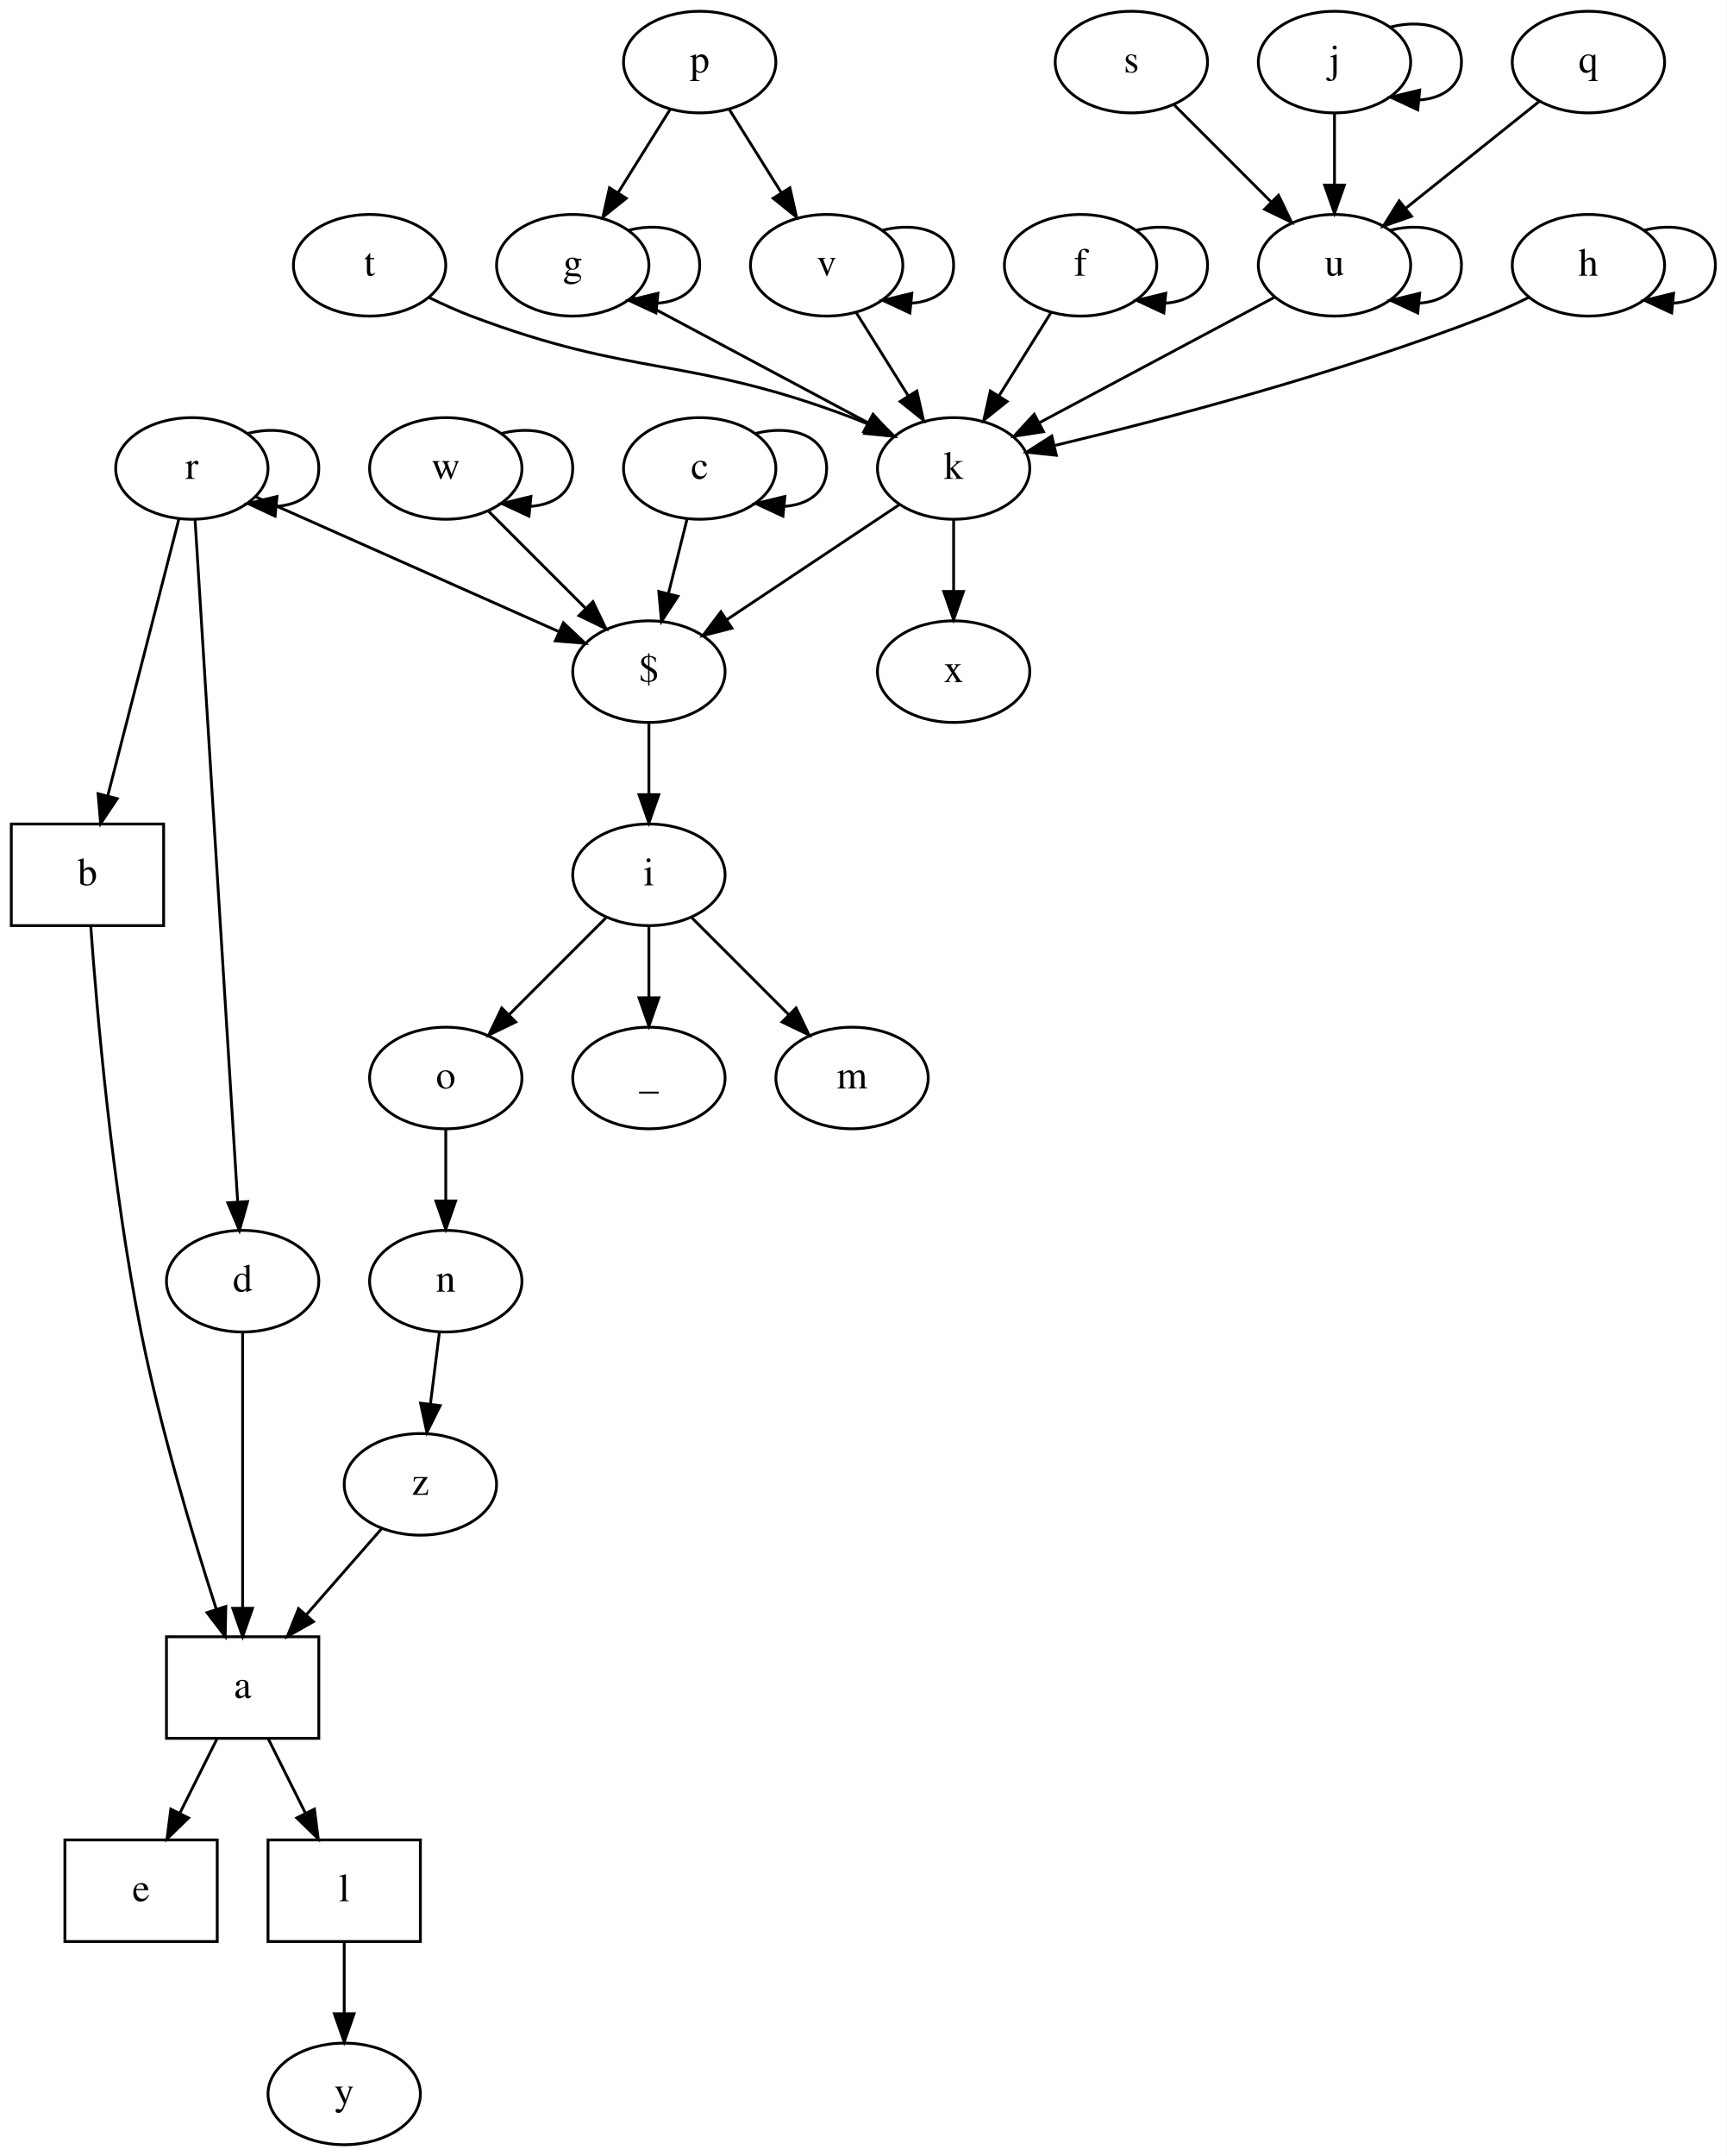
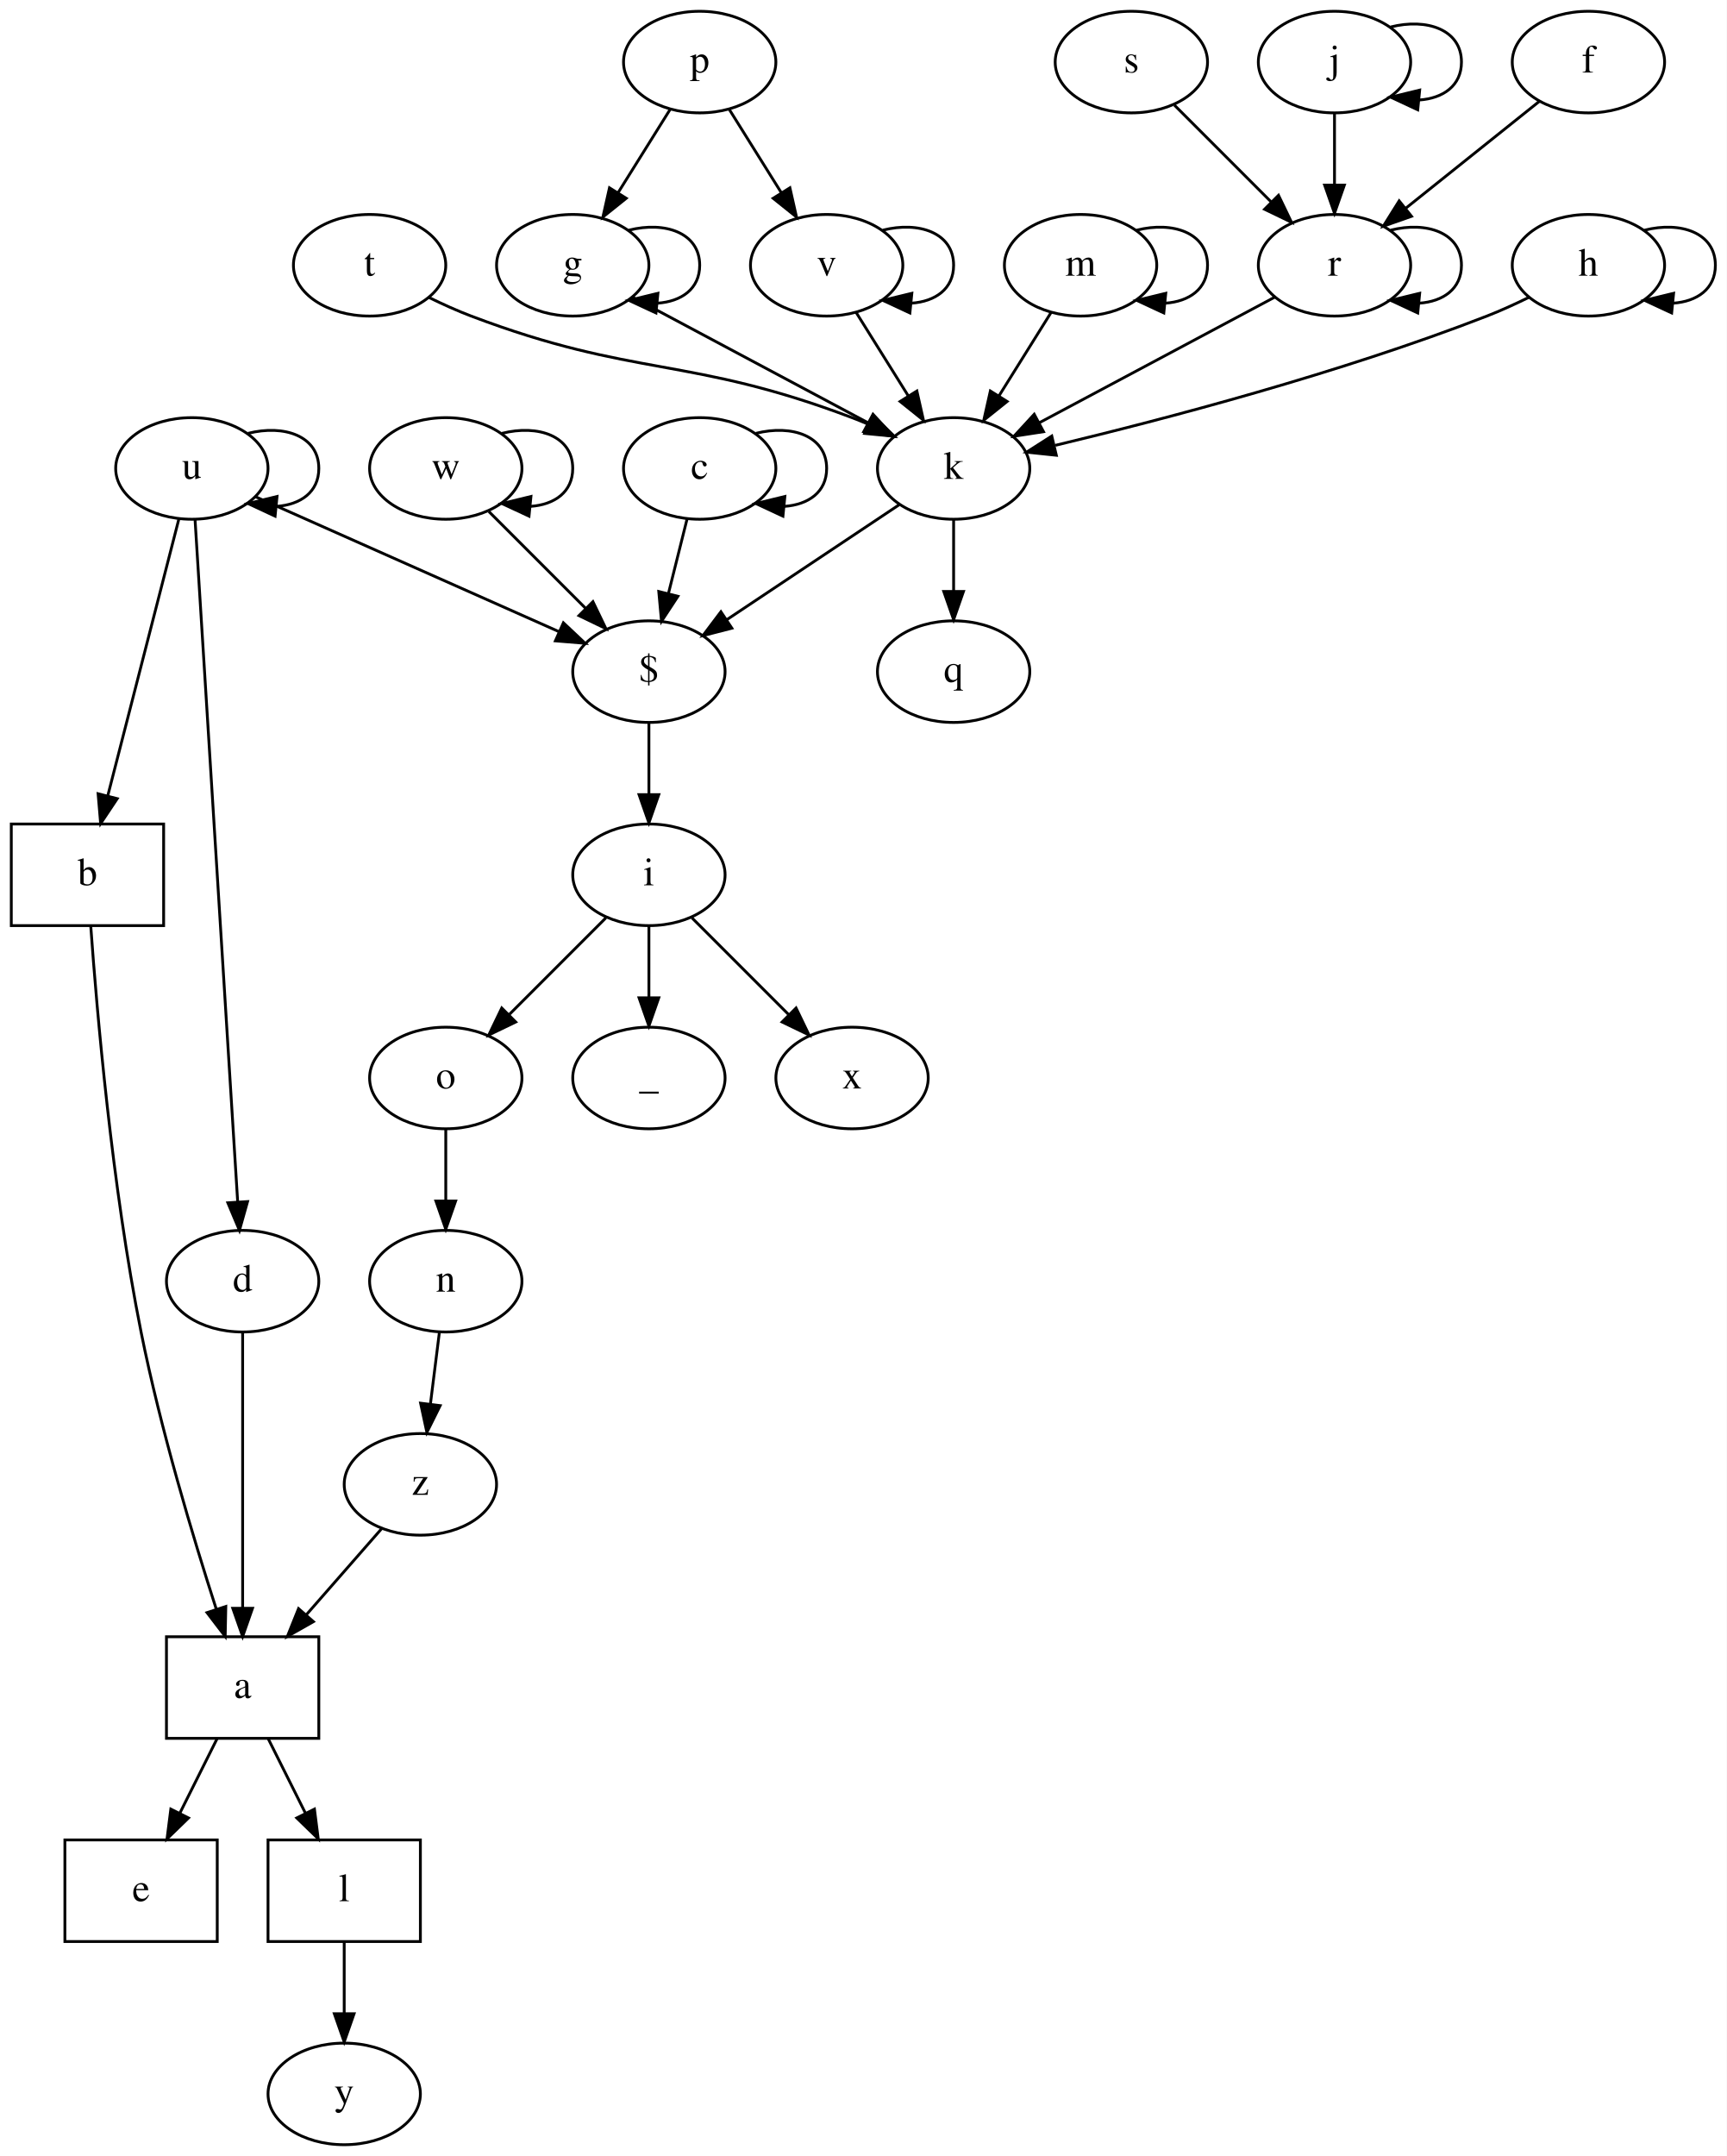
<svg xmlns="http://www.w3.org/2000/svg" xmlns:xlink="http://www.w3.org/1999/xlink" width="612pt" height="764pt" viewBox="0.00 0.00 612.00 764.00">
  <g id="graph0" class="graph" transform="scale(1 1) rotate(0) translate(4 760)">
    <polygon fill="#ffffff" stroke="transparent" points="-4,4 -4,-760 608,-760 608,4 -4,4" />
    <g id="node1" class="node">
      <g id="a_node1">
        <a xlink:title="_ - Identity">
          <ellipse fill="none" stroke="#000000" cx="226" cy="-378" rx="27" ry="18" />
          <text text-anchor="middle" x="226" y="-374.3" font-family="Times,serif" font-size="14.00" fill="#000000">_</text>
        </a>
      </g>
    </g>
    <g id="node2" class="node">
      <g id="a_node2">
        <a xlink:title="y - Create array">
          <ellipse fill="none" stroke="#000000" cx="118" cy="-18" rx="27" ry="18" />
          <text text-anchor="middle" x="118" y="-14.3" font-family="Times,serif" font-size="14.00" fill="#000000">y</text>
        </a>
      </g>
    </g>
    <g id="node3" class="node">
      <g id="a_node3">
-         <a xlink:title="m - Member">
+         <a xlink:title="x - Extract">
          <ellipse fill="none" stroke="#000000" cx="298" cy="-378" rx="27" ry="18" />
-           <text text-anchor="middle" x="298" y="-374.3" font-family="Times,serif" font-size="14.00" fill="#000000">m</text>
+           <text text-anchor="middle" x="298" y="-374.3" font-family="Times,serif" font-size="14.00" fill="#000000">x</text>
        </a>
      </g>
    </g>
    <g id="node4" class="node">
      <g id="a_node4">
-         <a xlink:title="x - Extract">
+         <a xlink:title="q - Dequeue">
          <ellipse fill="none" stroke="#000000" cx="334" cy="-522" rx="27" ry="18" />
-           <text text-anchor="middle" x="334" y="-518.3" font-family="Times,serif" font-size="14.00" fill="#000000">x</text>
+           <text text-anchor="middle" x="334" y="-518.3" font-family="Times,serif" font-size="14.00" fill="#000000">q</text>
        </a>
      </g>
    </g>
    <g id="node5" class="node">
      <g id="a_node5">
        <a xlink:title="e - Compare equal">
          <polygon fill="none" stroke="#000000" points="73,-108 19,-108 19,-72 73,-72 73,-108" />
          <text text-anchor="middle" x="46" y="-86.3" font-family="Times,serif" font-size="14.00" fill="#000000">e</text>
        </a>
      </g>
    </g>
    <g id="node6" class="node">
      <g id="a_node6">
        <a xlink:title="a - Add">
          <polygon fill="none" stroke="#000000" points="109,-180 55,-180 55,-144 109,-144 109,-180" />
          <text text-anchor="middle" x="82" y="-158.3" font-family="Times,serif" font-size="14.00" fill="#000000">a</text>
        </a>
      </g>
    </g>
    <g id="edge2" class="edge">
      <path fill="none" stroke="#000000" d="M72.916,-143.831C68.939,-135.877 64.184,-126.369 59.786,-117.572" />
      <polygon fill="#000000" stroke="#000000" points="62.809,-115.792 55.207,-108.413 56.548,-118.923 62.809,-115.792" />
    </g>
    <g id="node7" class="node">
      <g id="a_node7">
        <a xlink:title="l - Compare less">
          <polygon fill="none" stroke="#000000" points="145,-108 91,-108 91,-72 145,-72 145,-108" />
          <text text-anchor="middle" x="118" y="-86.3" font-family="Times,serif" font-size="14.00" fill="#000000">l</text>
        </a>
      </g>
    </g>
    <g id="edge1" class="edge">
      <path fill="none" stroke="#000000" d="M91.084,-143.831C95.061,-135.877 99.816,-126.369 104.214,-117.572" />
      <polygon fill="#000000" stroke="#000000" points="107.452,-118.923 108.793,-108.413 101.191,-115.792 107.452,-118.923" />
    </g>
    <g id="edge3" class="edge">
      <path fill="none" stroke="#000000" d="M118,-71.831C118,-64.131 118,-54.974 118,-46.417" />
      <polygon fill="#000000" stroke="#000000" points="121.5,-46.413 118,-36.413 114.5,-46.413 121.5,-46.413" />
    </g>
    <g id="node8" class="node">
      <g id="a_node8">
        <a xlink:title="b - Subtract">
          <polygon fill="none" stroke="#000000" points="54,-468 0,-468 0,-432 54,-432 54,-468" />
          <text text-anchor="middle" x="27" y="-446.3" font-family="Times,serif" font-size="14.00" fill="#000000">b</text>
        </a>
      </g>
    </g>
    <g id="edge4" class="edge">
      <path fill="none" stroke="#000000" d="M28.166,-431.871C30.317,-401.763 35.664,-339.647 46,-288 52.867,-253.688 64.478,-215.123 72.653,-189.802" />
      <polygon fill="#000000" stroke="#000000" points="76.032,-190.728 75.815,-180.135 69.379,-188.552 76.032,-190.728" />
    </g>
    <g id="node9" class="node">
      <g id="a_node9">
        <a xlink:title="$ - Wrap">
          <ellipse fill="none" stroke="#000000" cx="226" cy="-522" rx="27" ry="18" />
          <text text-anchor="middle" x="226" y="-518.3" font-family="Times,serif" font-size="14.00" fill="#000000">$</text>
        </a>
      </g>
    </g>
    <g id="node14" class="node">
      <g id="a_node14">
        <a xlink:title="i - If/else">
          <ellipse fill="none" stroke="#000000" cx="226" cy="-450" rx="27" ry="18" />
          <text text-anchor="middle" x="226" y="-446.3" font-family="Times,serif" font-size="14.00" fill="#000000">i</text>
        </a>
      </g>
    </g>
    <g id="edge5" class="edge">
      <path fill="none" stroke="#000000" d="M226,-503.831C226,-496.131 226,-486.974 226,-478.417" />
      <polygon fill="#000000" stroke="#000000" points="229.5,-478.413 226,-468.413 222.5,-478.413 229.5,-478.413" />
    </g>
    <g id="node10" class="node">
      <g id="a_node10">
        <a xlink:title="z - Zero">
          <ellipse fill="none" stroke="#000000" cx="145" cy="-234" rx="27" ry="18" />
          <text text-anchor="middle" x="145" y="-230.3" font-family="Times,serif" font-size="14.00" fill="#000000">z</text>
        </a>
      </g>
    </g>
    <g id="edge6" class="edge">
      <path fill="none" stroke="#000000" d="M131.33,-218.377C123.486,-209.412 113.443,-197.934 104.468,-187.677" />
      <polygon fill="#000000" stroke="#000000" points="107.086,-185.355 97.867,-180.134 101.818,-189.964 107.086,-185.355" />
    </g>
    <g id="node11" class="node">
      <g id="a_node11">
        <a xlink:title="d - Double">
          <ellipse fill="none" stroke="#000000" cx="82" cy="-306" rx="27" ry="18" />
          <text text-anchor="middle" x="82" y="-302.3" font-family="Times,serif" font-size="14.00" fill="#000000">d</text>
        </a>
      </g>
    </g>
    <g id="edge7" class="edge">
      <path fill="none" stroke="#000000" d="M82,-287.762C82,-263.201 82,-219.247 82,-190.354" />
      <polygon fill="#000000" stroke="#000000" points="85.5,-190.09 82,-180.09 78.5,-190.09 85.5,-190.09" />
    </g>
    <g id="node12" class="node">
      <g id="a_node12">
        <a xlink:title="n - Logical negation">
          <ellipse fill="none" stroke="#000000" cx="154" cy="-306" rx="27" ry="18" />
          <text text-anchor="middle" x="154" y="-302.3" font-family="Times,serif" font-size="14.00" fill="#000000">n</text>
        </a>
      </g>
    </g>
    <g id="edge8" class="edge">
      <path fill="none" stroke="#000000" d="M151.729,-287.831C150.766,-280.131 149.622,-270.974 148.552,-262.417" />
      <polygon fill="#000000" stroke="#000000" points="152.015,-261.902 147.302,-252.413 145.069,-262.77 152.015,-261.902" />
    </g>
    <g id="node13" class="node">
      <g id="a_node13">
        <a xlink:title="o - Logical OR">
          <ellipse fill="none" stroke="#000000" cx="154" cy="-378" rx="27" ry="18" />
          <text text-anchor="middle" x="154" y="-374.3" font-family="Times,serif" font-size="14.00" fill="#000000">o</text>
        </a>
      </g>
    </g>
    <g id="edge9" class="edge">
      <path fill="none" stroke="#000000" d="M154,-359.831C154,-352.131 154,-342.974 154,-334.417" />
      <polygon fill="#000000" stroke="#000000" points="157.5,-334.413 154,-324.413 150.5,-334.413 157.5,-334.413" />
    </g>
    <g id="edge10" class="edge">
      <path fill="none" stroke="#000000" d="M226,-431.831C226,-424.131 226,-414.974 226,-406.417" />
      <polygon fill="#000000" stroke="#000000" points="229.5,-406.413 226,-396.413 222.5,-406.413 229.5,-406.413" />
    </g>
    <g id="edge11" class="edge">
      <path fill="none" stroke="#000000" d="M241.269,-434.731C251.197,-424.803 264.315,-411.685 275.436,-400.564" />
      <polygon fill="#000000" stroke="#000000" points="278.156,-402.793 282.753,-393.247 273.207,-397.844 278.156,-402.793" />
    </g>
    <g id="edge12" class="edge">
      <path fill="none" stroke="#000000" d="M210.731,-434.731C200.803,-424.803 187.685,-411.685 176.564,-400.564" />
      <polygon fill="#000000" stroke="#000000" points="178.793,-397.844 169.247,-393.247 173.844,-402.793 178.793,-397.844" />
    </g>
    <g id="node15" class="node">
      <g id="a_node15">
        <a xlink:title="w - While">
          <ellipse fill="none" stroke="#000000" cx="154" cy="-594" rx="27" ry="18" />
          <text text-anchor="middle" x="154" y="-590.3" font-family="Times,serif" font-size="14.00" fill="#000000">w</text>
        </a>
      </g>
    </g>
    <g id="edge14" class="edge">
      <path fill="none" stroke="#000000" d="M169.269,-578.731C179.197,-568.803 192.315,-555.685 203.436,-544.564" />
      <polygon fill="#000000" stroke="#000000" points="206.156,-546.793 210.753,-537.247 201.207,-541.844 206.156,-546.793" />
    </g>
    <g id="edge13" class="edge">
      <path fill="none" stroke="#000000" d="M173.895,-606.432C186.688,-609.675 199,-605.531 199,-594 199,-585.622 192.501,-581.143 184.04,-580.564" />
      <polygon fill="#000000" stroke="#000000" points="183.502,-577.1 173.895,-581.568 184.191,-584.067 183.502,-577.1" />
    </g>
    <g id="node16" class="node">
      <g id="a_node16">
        <a xlink:title="c - Count">
          <ellipse fill="none" stroke="#000000" cx="244" cy="-594" rx="27" ry="18" />
          <text text-anchor="middle" x="244" y="-590.3" font-family="Times,serif" font-size="14.00" fill="#000000">c</text>
        </a>
      </g>
    </g>
    <g id="edge15" class="edge">
      <path fill="none" stroke="#000000" d="M239.551,-576.202C237.56,-568.241 235.167,-558.667 232.949,-549.796" />
      <polygon fill="#000000" stroke="#000000" points="236.282,-548.695 230.461,-539.842 229.491,-550.393 236.282,-548.695" />
    </g>
    <g id="edge16" class="edge">
      <path fill="none" stroke="#000000" d="M263.895,-606.432C276.688,-609.675 289,-605.531 289,-594 289,-585.622 282.501,-581.143 274.039,-580.564" />
      <polygon fill="#000000" stroke="#000000" points="273.502,-577.1 263.895,-581.568 274.191,-584.067 273.502,-577.1" />
    </g>
    <g id="node17" class="node">
      <g id="a_node17">
        <a xlink:title="k - If/else not empty">
          <ellipse fill="none" stroke="#000000" cx="334" cy="-594" rx="27" ry="18" />
          <text text-anchor="middle" x="334" y="-590.3" font-family="Times,serif" font-size="14.00" fill="#000000">k</text>
        </a>
      </g>
    </g>
    <g id="edge18" class="edge">
      <path fill="none" stroke="#000000" d="M334,-575.831C334,-568.131 334,-558.974 334,-550.417" />
      <polygon fill="#000000" stroke="#000000" points="337.5,-550.413 334,-540.413 330.5,-550.413 337.5,-550.413" />
    </g>
    <g id="edge17" class="edge">
      <path fill="none" stroke="#000000" d="M314.692,-581.128C297.644,-569.763 272.598,-553.065 253.466,-540.31" />
      <polygon fill="#000000" stroke="#000000" points="255.403,-537.396 245.141,-534.761 251.52,-543.22 255.403,-537.396" />
    </g>
    <g id="node18" class="node">
      <g id="a_node18">
        <a xlink:title="t - Concatenate">
          <ellipse fill="none" stroke="#000000" cx="127" cy="-666" rx="27" ry="18" />
          <text text-anchor="middle" x="127" y="-662.3" font-family="Times,serif" font-size="14.00" fill="#000000">t</text>
        </a>
      </g>
    </g>
    <g id="edge19" class="edge">
      <path fill="none" stroke="#000000" d="M148,-654.608C152.843,-652.232 158.034,-649.881 163,-648 221.07,-626.001 239.93,-633.999 298,-612 299.862,-611.294 301.756,-610.523 303.651,-609.709" />
      <polygon fill="#000000" stroke="#000000" points="305.389,-612.762 313,-605.392 302.454,-606.407 305.389,-612.762" />
    </g>
    <g id="node19" class="node">
      <g id="a_node19">
        <a xlink:title="g - Compose">
          <ellipse fill="none" stroke="#000000" cx="199" cy="-666" rx="27" ry="18" />
          <text text-anchor="middle" x="199" y="-662.3" font-family="Times,serif" font-size="14.00" fill="#000000">g</text>
        </a>
      </g>
    </g>
    <g id="edge20" class="edge">
      <path fill="none" stroke="#000000" d="M220.094,-654.75C242.55,-642.774 278.287,-623.714 303.74,-610.139" />
      <polygon fill="#000000" stroke="#000000" points="305.432,-613.203 312.609,-605.409 302.138,-607.026 305.432,-613.203" />
    </g>
    <g id="edge21" class="edge">
      <path fill="none" stroke="#000000" d="M218.895,-678.432C231.688,-681.675 244,-677.531 244,-666 244,-657.622 237.501,-653.143 229.04,-652.564" />
      <polygon fill="#000000" stroke="#000000" points="228.502,-649.1 218.895,-653.568 229.191,-656.067 228.502,-649.1" />
    </g>
    <g id="node20" class="node">
      <g id="a_node20">
        <a xlink:title="v - Reverse">
          <ellipse fill="none" stroke="#000000" cx="289" cy="-666" rx="27" ry="18" />
          <text text-anchor="middle" x="289" y="-662.3" font-family="Times,serif" font-size="14.00" fill="#000000">v</text>
        </a>
      </g>
    </g>
    <g id="edge22" class="edge">
      <path fill="none" stroke="#000000" d="M299.437,-649.301C304.923,-640.522 311.769,-629.57 317.916,-619.734" />
      <polygon fill="#000000" stroke="#000000" points="320.975,-621.444 323.307,-611.109 315.039,-617.734 320.975,-621.444" />
    </g>
    <g id="edge23" class="edge">
      <path fill="none" stroke="#000000" d="M308.895,-678.432C321.688,-681.675 334,-677.531 334,-666 334,-657.622 327.501,-653.143 319.039,-652.564" />
      <polygon fill="#000000" stroke="#000000" points="318.502,-649.1 308.895,-653.568 319.191,-656.067 318.502,-649.1" />
    </g>
    <g id="node21" class="node">
      <g id="a_node21">
-         <a xlink:title="f - Transform">
+         <a xlink:title="m - Map">
          <ellipse fill="none" stroke="#000000" cx="379" cy="-666" rx="27" ry="18" />
-           <text text-anchor="middle" x="379" y="-662.3" font-family="Times,serif" font-size="14.00" fill="#000000">f</text>
+           <text text-anchor="middle" x="379" y="-662.3" font-family="Times,serif" font-size="14.00" fill="#000000">m</text>
        </a>
      </g>
    </g>
    <g id="edge24" class="edge">
      <path fill="none" stroke="#000000" d="M368.563,-649.301C363.077,-640.522 356.231,-629.57 350.084,-619.734" />
      <polygon fill="#000000" stroke="#000000" points="352.961,-617.734 344.693,-611.109 347.025,-621.444 352.961,-617.734" />
    </g>
    <g id="edge25" class="edge">
      <path fill="none" stroke="#000000" d="M398.895,-678.432C411.688,-681.675 424,-677.531 424,-666 424,-657.622 417.501,-653.143 409.039,-652.564" />
      <polygon fill="#000000" stroke="#000000" points="408.502,-649.1 398.895,-653.568 409.191,-656.067 408.502,-649.1" />
    </g>
    <g id="node22" class="node">
      <g id="a_node22">
        <a xlink:title="p - Pipe">
          <ellipse fill="none" stroke="#000000" cx="244" cy="-738" rx="27" ry="18" />
          <text text-anchor="middle" x="244" y="-734.3" font-family="Times,serif" font-size="14.00" fill="#000000">p</text>
        </a>
      </g>
    </g>
    <g id="edge26" class="edge">
      <path fill="none" stroke="#000000" d="M233.563,-721.301C228.077,-712.522 221.231,-701.57 215.084,-691.734" />
      <polygon fill="#000000" stroke="#000000" points="217.961,-689.734 209.693,-683.109 212.025,-693.444 217.961,-689.734" />
    </g>
    <g id="edge27" class="edge">
      <path fill="none" stroke="#000000" d="M254.437,-721.301C259.923,-712.522 266.769,-701.57 272.916,-691.734" />
      <polygon fill="#000000" stroke="#000000" points="275.975,-693.444 278.307,-683.109 270.039,-689.734 275.975,-693.444" />
    </g>
    <g id="node23" class="node">
      <g id="a_node23">
-         <a xlink:title="u - Reduce">
+         <a xlink:title="r - Curry">
          <ellipse fill="none" stroke="#000000" cx="469" cy="-666" rx="27" ry="18" />
-           <text text-anchor="middle" x="469" y="-662.3" font-family="Times,serif" font-size="14.00" fill="#000000">u</text>
+           <text text-anchor="middle" x="469" y="-662.3" font-family="Times,serif" font-size="14.00" fill="#000000">r</text>
        </a>
      </g>
    </g>
    <g id="edge28" class="edge">
      <path fill="none" stroke="#000000" d="M447.906,-654.75C425.45,-642.774 389.713,-623.714 364.26,-610.139" />
      <polygon fill="#000000" stroke="#000000" points="365.862,-607.026 355.391,-605.409 362.568,-613.203 365.862,-607.026" />
    </g>
    <g id="edge29" class="edge">
      <path fill="none" stroke="#000000" d="M488.895,-678.432C501.688,-681.675 514,-677.531 514,-666 514,-657.622 507.501,-653.143 499.039,-652.564" />
      <polygon fill="#000000" stroke="#000000" points="498.502,-649.1 488.895,-653.568 499.191,-656.067 498.502,-649.1" />
    </g>
    <g id="node24" class="node">
      <g id="a_node24">
        <a xlink:title="s - String">
          <ellipse fill="none" stroke="#000000" cx="397" cy="-738" rx="27" ry="18" />
          <text text-anchor="middle" x="397" y="-734.3" font-family="Times,serif" font-size="14.00" fill="#000000">s</text>
        </a>
      </g>
    </g>
    <g id="edge30" class="edge">
      <path fill="none" stroke="#000000" d="M412.269,-722.731C422.197,-712.803 435.315,-699.685 446.436,-688.564" />
      <polygon fill="#000000" stroke="#000000" points="449.156,-690.793 453.753,-681.247 444.207,-685.844 449.156,-690.793" />
    </g>
    <g id="node25" class="node">
      <g id="a_node25">
        <a xlink:title="j - Create object">
          <ellipse fill="none" stroke="#000000" cx="469" cy="-738" rx="27" ry="18" />
          <text text-anchor="middle" x="469" y="-734.3" font-family="Times,serif" font-size="14.00" fill="#000000">j</text>
        </a>
      </g>
    </g>
    <g id="edge31" class="edge">
      <path fill="none" stroke="#000000" d="M469,-719.831C469,-712.131 469,-702.974 469,-694.417" />
      <polygon fill="#000000" stroke="#000000" points="472.5,-694.413 469,-684.413 465.5,-694.413 472.5,-694.413" />
    </g>
    <g id="edge32" class="edge">
      <path fill="none" stroke="#000000" d="M488.895,-750.432C501.688,-753.675 514,-749.531 514,-738 514,-729.622 507.501,-725.143 499.039,-724.564" />
      <polygon fill="#000000" stroke="#000000" points="498.502,-721.1 488.895,-725.568 499.191,-728.067 498.502,-721.1" />
    </g>
    <g id="node26" class="node">
      <g id="a_node26">
-         <a xlink:title="r - Curry">
-           <ellipse fill="none" stroke="#000000" cx="64" cy="-594" rx="27" ry="18" />
-           <text text-anchor="middle" x="64" y="-590.3" font-family="Times,serif" font-size="14.00" fill="#000000">r</text>
-         </a>
-       </g>
+         <a xlink:title="h - Switch">
+           <ellipse fill="none" stroke="#000000" cx="559" cy="-666" rx="27" ry="18" />
+           <text text-anchor="middle" x="559" y="-662.3" font-family="Times,serif" font-size="14.00" fill="#000000">h</text>
+         </a>
+       </g>
+     </g>
+     <g id="edge37" class="edge">
+       <path fill="none" stroke="#000000" d="M537.975,-654.673C533.133,-652.294 527.949,-649.925 523,-648 471.108,-627.815 408.589,-611.424 370.068,-602.191" />
+       <polygon fill="#000000" stroke="#000000" points="370.405,-598.674 359.868,-599.779 368.794,-605.486 370.405,-598.674" />
+     </g>
+     <g id="edge38" class="edge">
+       <path fill="none" stroke="#000000" d="M578.895,-678.432C591.688,-681.675 604,-677.531 604,-666 604,-657.622 597.501,-653.143 589.039,-652.564" />
+       <polygon fill="#000000" stroke="#000000" points="588.502,-649.1 578.895,-653.568 589.191,-656.067 588.502,-649.1" />
+     </g>
+     <g id="node27" class="node">
+       <g id="a_node27">
+         <a xlink:title="f - Filter">
+           <ellipse fill="none" stroke="#000000" cx="559" cy="-738" rx="27" ry="18" />
+           <text text-anchor="middle" x="559" y="-734.3" font-family="Times,serif" font-size="14.00" fill="#000000">f</text>
+         </a>
+       </g>
+     </g>
+     <g id="edge39" class="edge">
+       <path fill="none" stroke="#000000" d="M541.647,-724.118C528.2,-713.36 509.376,-698.301 494.259,-686.207" />
+       <polygon fill="#000000" stroke="#000000" points="496.295,-683.354 486.3,-679.84 491.922,-688.82 496.295,-683.354" />
+     </g>
+     <g id="node28" class="node">
+       <ellipse fill="none" stroke="#000000" cx="64" cy="-594" rx="27" ry="18" />
+       <text text-anchor="middle" x="64" y="-590.3" font-family="Times,serif" font-size="14.00" fill="#000000">u</text>
    </g>
    <g id="edge36" class="edge">
      <path fill="none" stroke="#000000" d="M59.389,-576.053C53.074,-551.477 41.672,-507.101 34.219,-478.097" />
      <polygon fill="#000000" stroke="#000000" points="37.548,-476.987 31.669,-468.173 30.768,-478.729 37.548,-476.987" />
    </g>
    <g id="edge34" class="edge">
      <path fill="none" stroke="#000000" d="M86.525,-583.989C114.496,-571.558 162.384,-550.274 194.116,-536.171" />
      <polygon fill="#000000" stroke="#000000" points="195.689,-539.302 203.405,-532.042 192.846,-532.905 195.689,-539.302" />
    </g>
    <g id="edge33" class="edge">
      <path fill="none" stroke="#000000" d="M65.126,-575.984C68.169,-527.294 76.575,-392.796 80.246,-334.057" />
      <polygon fill="#000000" stroke="#000000" points="83.744,-334.208 80.874,-324.009 76.757,-333.771 83.744,-334.208" />
    </g>
    <g id="edge35" class="edge">
      <path fill="none" stroke="#000000" d="M83.895,-606.432C96.688,-609.675 109,-605.531 109,-594 109,-585.622 102.501,-581.143 94.04,-580.564" />
      <polygon fill="#000000" stroke="#000000" points="93.502,-577.1 83.895,-581.568 94.191,-584.067 93.502,-577.1" />
-     </g>
-     <g id="node27" class="node">
-       <g id="a_node27">
-         <a xlink:title="h - Switch">
-           <ellipse fill="none" stroke="#000000" cx="559" cy="-666" rx="27" ry="18" />
-           <text text-anchor="middle" x="559" y="-662.3" font-family="Times,serif" font-size="14.00" fill="#000000">h</text>
-         </a>
-       </g>
-     </g>
-     <g id="edge37" class="edge">
-       <path fill="none" stroke="#000000" d="M537.975,-654.673C533.133,-652.294 527.949,-649.925 523,-648 471.108,-627.815 408.589,-611.424 370.068,-602.191" />
-       <polygon fill="#000000" stroke="#000000" points="370.405,-598.674 359.868,-599.779 368.794,-605.486 370.405,-598.674" />
-     </g>
-     <g id="edge38" class="edge">
-       <path fill="none" stroke="#000000" d="M578.895,-678.432C591.688,-681.675 604,-677.531 604,-666 604,-657.622 597.501,-653.143 589.039,-652.564" />
-       <polygon fill="#000000" stroke="#000000" points="588.502,-649.1 578.895,-653.568 589.191,-656.067 588.502,-649.1" />
-     </g>
-     <g id="node28" class="node">
-       <g id="a_node28">
-         <a xlink:title="q - Pick">
-           <ellipse fill="none" stroke="#000000" cx="559" cy="-738" rx="27" ry="18" />
-           <text text-anchor="middle" x="559" y="-734.3" font-family="Times,serif" font-size="14.00" fill="#000000">q</text>
-         </a>
-       </g>
-     </g>
-     <g id="edge39" class="edge">
-       <path fill="none" stroke="#000000" d="M541.647,-724.118C528.2,-713.36 509.376,-698.301 494.259,-686.207" />
-       <polygon fill="#000000" stroke="#000000" points="496.295,-683.354 486.3,-679.84 491.922,-688.82 496.295,-683.354" />
    </g>
  </g>
  <style>.node {
    pointer-events: all;
    cursor: default;
}

.node ellipse,
.node polygon {
    fill: transparent;
    -webkit-transition: fill 0.4s;
    -o-transition: fill 0.4s;
    transition: fill 0.4s;
}

.node.selected ellipse,
.node.selected polygon {
    -webkit-transition-duration: 0.2s;
    -o-transition-duration: 0.2s;
    transition-duration: 0.2s;
}

.node.selected.blue ellipse,
.node.selected.blue polygon {
    fill: #84b6c4 !important;
}

.node.selected.red ellipse,
.node.selected.red polygon {
    fill: #ff3856 !important;
}</style>
</svg>
